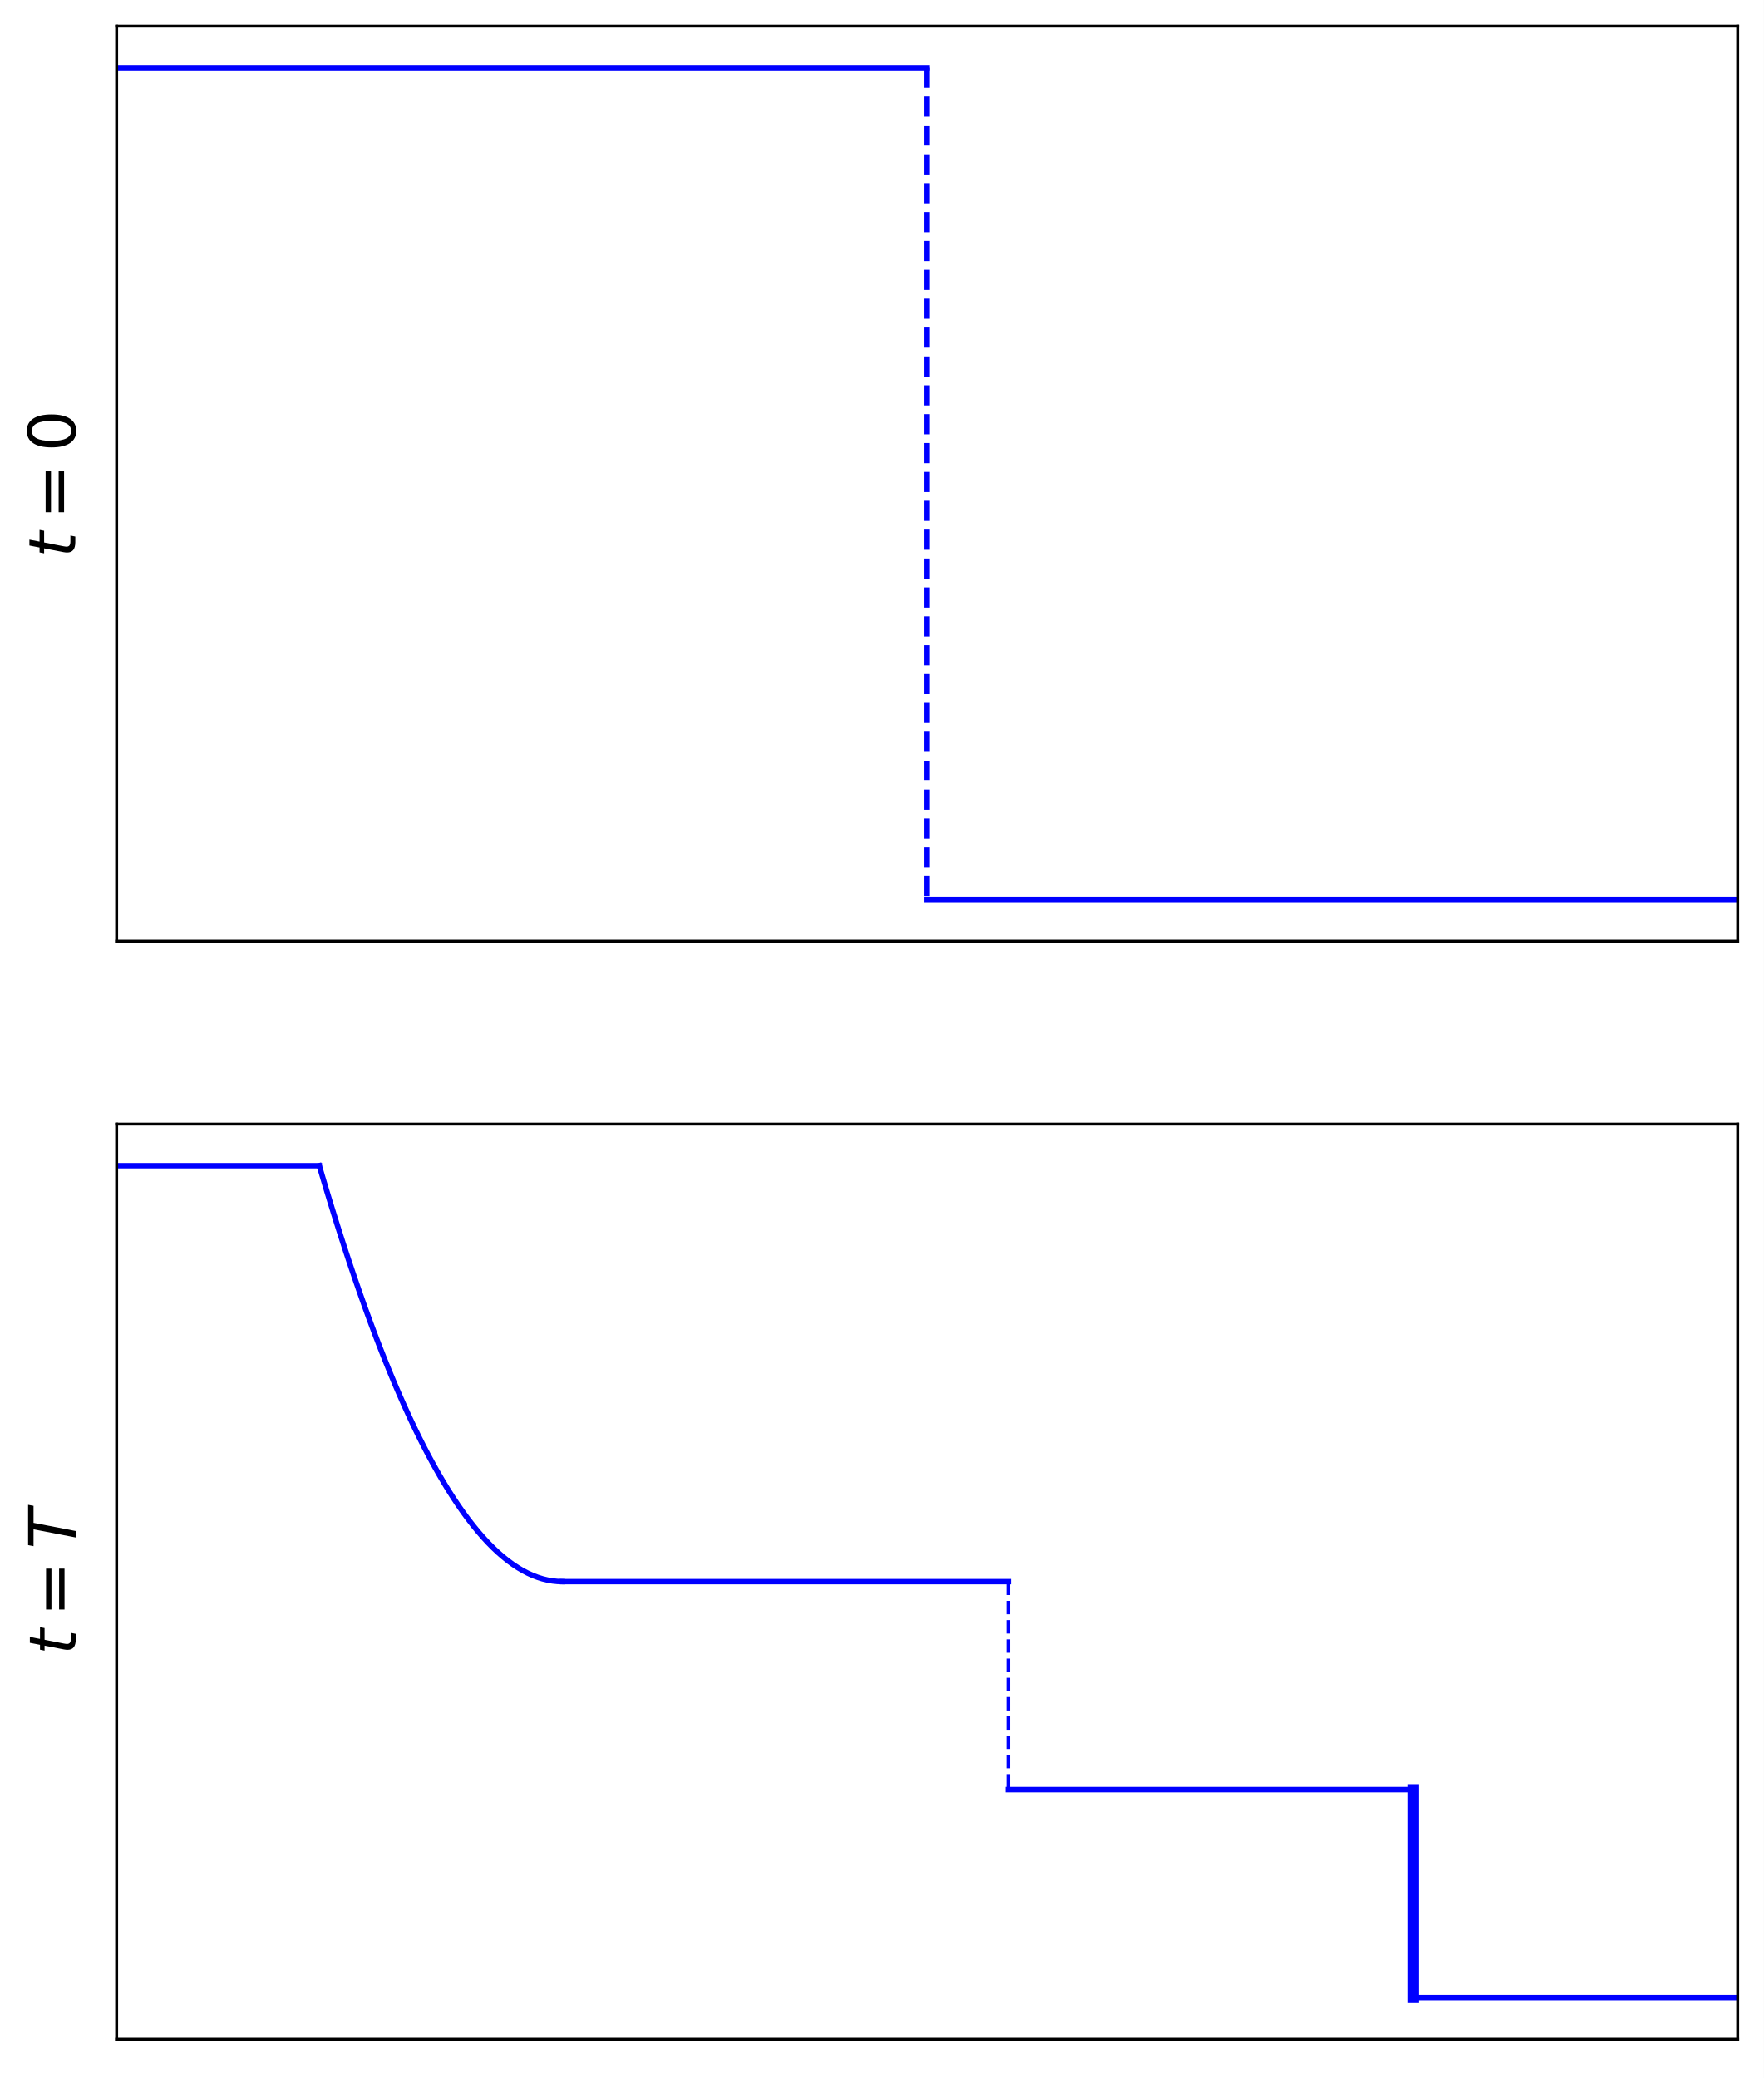
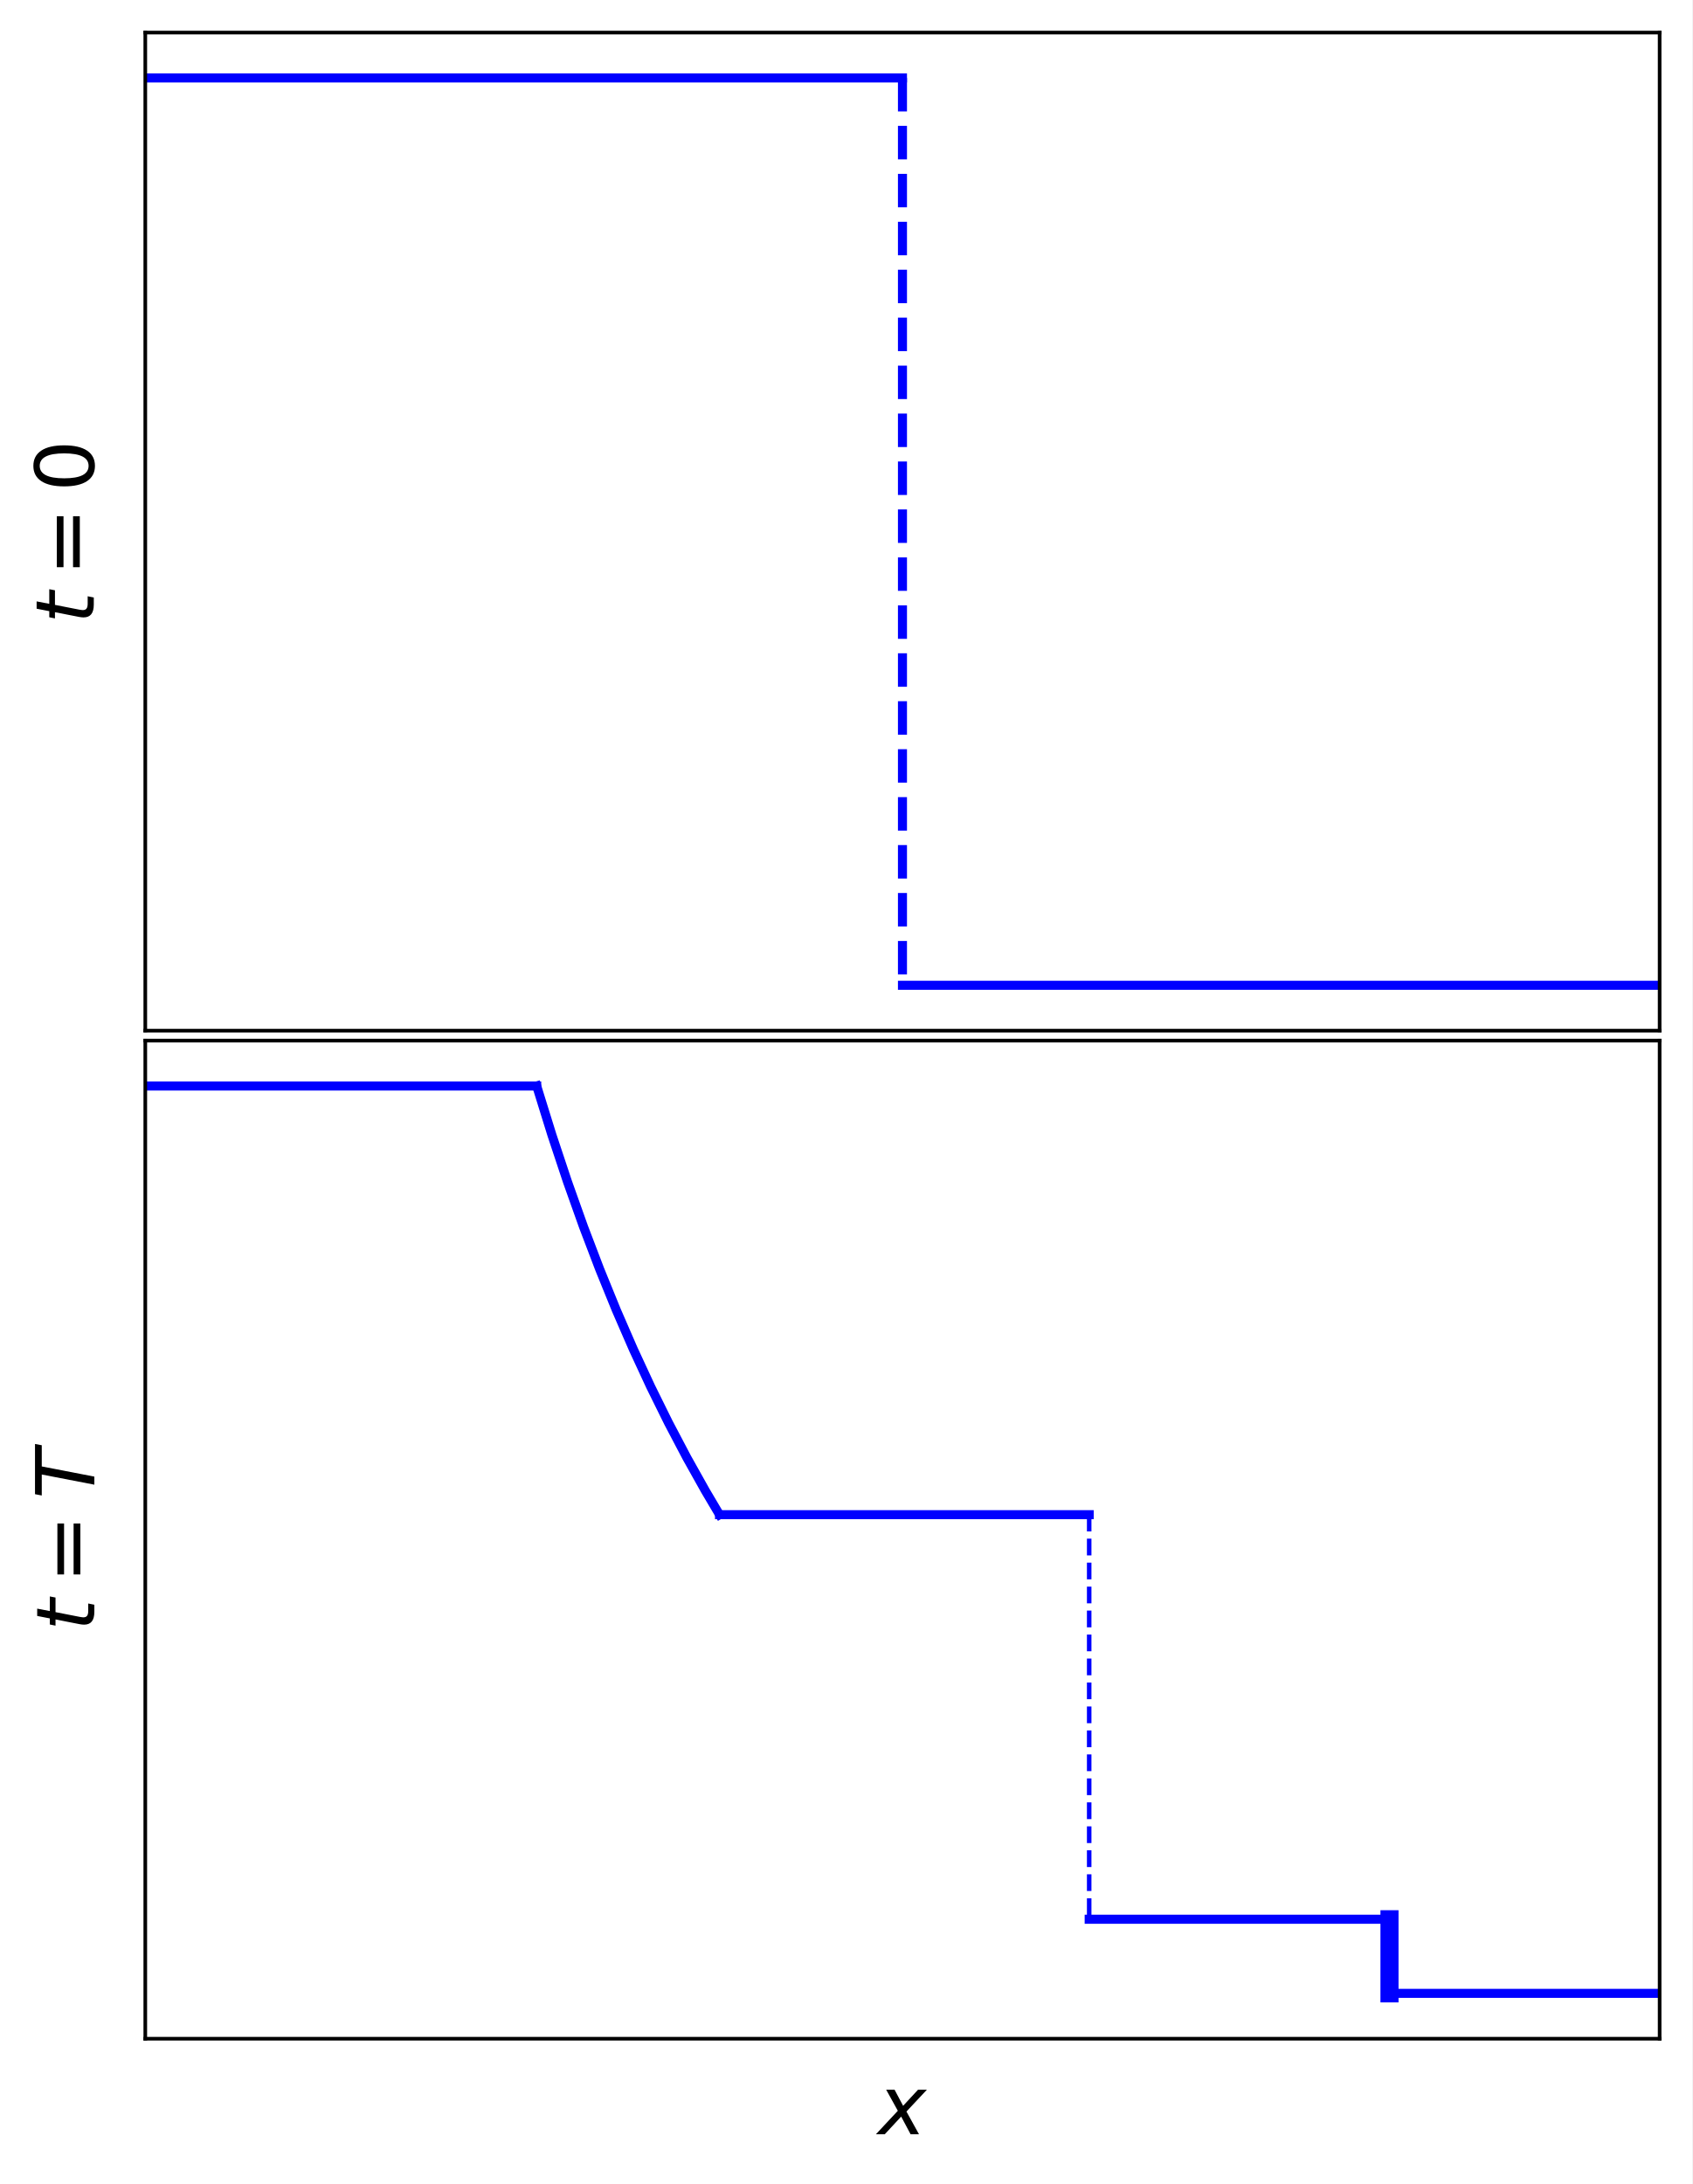
- <svg xmlns="http://www.w3.org/2000/svg" xmlns:xlink="http://www.w3.org/1999/xlink" width="485.721pt" height="572.3pt" viewBox="0 0 485.721 572.3" version="1.1">
+ <svg xmlns="http://www.w3.org/2000/svg" xmlns:xlink="http://www.w3.org/1999/xlink" width="374.121pt" height="482.841pt" viewBox="0 0 374.121 482.841" version="1.1">
  <defs>
    <style type="text/css">*{stroke-linejoin: round; stroke-linecap: butt}</style>
  </defs>
  <g id="figure_1">
    <g id="patch_1">
-       <path d="M 0 572.3  L 485.721 572.3  L 485.721 0  L 0 0  z " style="fill: #ffffff" />
+       <path d="M 0 482.841  L 374.121 482.841  L 374.121 0  L 0 0  z " style="fill: #ffffff" />
    </g>
    <g id="axes_1">
      <g id="patch_2">
-         <path d="M 32.121 259.2  L 478.521 259.2  L 478.521 7.2  L 32.121 7.2  z " style="fill: #ffffff" />
+         <path d="M 32.121 227.857  L 366.921 227.857  L 366.921 7.2  L 32.121 7.2  z " style="fill: #ffffff" />
      </g>
      <g id="matplotlib.axis_1" />
      <g id="matplotlib.axis_2">
        <g id="text_1">
-           <g transform="translate(20.87719 153.54) rotate(-90) scale(0.18 -0.18)">
+           <g transform="translate(20.87719 137.8684) rotate(-90) scale(0.18 -0.18)">
            <defs>
              <path id="DejaVuSans-Oblique-74" d="M 2706 3500  L 2619 3053  L 1472 3053  L 1100 1153  Q 1081 1047 1072 975  Q 1063 903 1063 863  Q 1063 663 1183 572  Q 1303 481 1569 481  L 2150 481  L 2053 0  L 1503 0  Q 991 0 739 200  Q 488 400 488 806  Q 488 878 497 964  Q 506 1050 525 1153  L 897 3053  L 409 3053  L 500 3500  L 978 3500  L 1172 4494  L 1747 4494  L 1556 3500  L 2706 3500  z " transform="scale(0.015625)" />
              <path id="DejaVuSans-3d" d="M 678 2906  L 4684 2906  L 4684 2381  L 678 2381  L 678 2906  z M 678 1631  L 4684 1631  L 4684 1100  L 678 1100  L 678 1631  z " transform="scale(0.015625)" />
              <path id="DejaVuSans-30" d="M 2034 4250  Q 1547 4250 1301 3770  Q 1056 3291 1056 2328  Q 1056 1369 1301 889  Q 1547 409 2034 409  Q 2525 409 2770 889  Q 3016 1369 3016 2328  Q 3016 3291 2770 3770  Q 2525 4250 2034 4250  z M 2034 4750  Q 2819 4750 3233 4129  Q 3647 3509 3647 2328  Q 3647 1150 3233 529  Q 2819 -91 2034 -91  Q 1250 -91 836 529  Q 422 1150 422 2328  Q 422 3509 836 4129  Q 1250 4750 2034 4750  z " transform="scale(0.015625)" />
            </defs>
            <use xlink:href="#DejaVuSans-Oblique-74" transform="translate(0 0.78125)" />
            <use xlink:href="#DejaVuSans-3d" transform="translate(58.69141 0.78125)" />
            <use xlink:href="#DejaVuSans-30" transform="translate(161.9629 0.78125)" />
          </g>
        </g>
      </g>
      <g id="line2d_1">
-         <path d="M 32.121 18.655  L 255.321 18.655  " clip-path="url(#pb160a9c7f2)" style="fill: none; stroke: #0000ff; stroke-width: 1.5; stroke-linecap: square" />
+         <path d="M 32.121 17.23  L 199.521 17.23  " clip-path="url(#pf982f85f05)" style="fill: none; stroke: #0000ff; stroke-width: 2; stroke-linecap: square" />
      </g>
      <g id="line2d_2">
-         <path d="M 255.321 18.655  L 255.321 247.745  " clip-path="url(#pb160a9c7f2)" style="fill: none; stroke-dasharray: 5.55,2.4; stroke-dashoffset: 0; stroke: #0000ff; stroke-width: 1.5" />
+         <path d="M 199.521 17.23  L 199.521 217.827  " clip-path="url(#pf982f85f05)" style="fill: none; stroke-dasharray: 7.4,3.2; stroke-dashoffset: 0; stroke: #0000ff; stroke-width: 2" />
      </g>
      <g id="line2d_3">
-         <path d="M 255.321 247.745  L 478.521 247.745  " clip-path="url(#pb160a9c7f2)" style="fill: none; stroke: #0000ff; stroke-width: 1.5; stroke-linecap: square" />
+         <path d="M 199.521 217.827  L 366.921 217.827  " clip-path="url(#pf982f85f05)" style="fill: none; stroke: #0000ff; stroke-width: 2; stroke-linecap: square" />
      </g>
      <g id="patch_3">
-         <path d="M 32.121 259.2  L 32.121 7.2  " style="fill: none; stroke: #000000; stroke-width: 0.8; stroke-linejoin: miter; stroke-linecap: square" />
+         <path d="M 32.121 227.857  L 32.121 7.2  " style="fill: none; stroke: #000000; stroke-width: 0.8; stroke-linejoin: miter; stroke-linecap: square" />
      </g>
      <g id="patch_4">
-         <path d="M 478.521 259.2  L 478.521 7.2  " style="fill: none; stroke: #000000; stroke-width: 0.8; stroke-linejoin: miter; stroke-linecap: square" />
+         <path d="M 366.921 227.857  L 366.921 7.2  " style="fill: none; stroke: #000000; stroke-width: 0.8; stroke-linejoin: miter; stroke-linecap: square" />
      </g>
      <g id="patch_5">
-         <path d="M 32.121 259.2  L 478.521 259.2  " style="fill: none; stroke: #000000; stroke-width: 0.8; stroke-linejoin: miter; stroke-linecap: square" />
+         <path d="M 32.121 227.857  L 366.921 227.857  " style="fill: none; stroke: #000000; stroke-width: 0.8; stroke-linejoin: miter; stroke-linecap: square" />
      </g>
      <g id="patch_6">
-         <path d="M 32.121 7.2  L 478.521 7.2  " style="fill: none; stroke: #000000; stroke-width: 0.8; stroke-linejoin: miter; stroke-linecap: square" />
+         <path d="M 32.121 7.2  L 366.921 7.2  " style="fill: none; stroke: #000000; stroke-width: 0.8; stroke-linejoin: miter; stroke-linecap: square" />
      </g>
    </g>
    <g id="axes_2">
      <g id="patch_7">
-         <path d="M 32.121 561.6  L 478.521 561.6  L 478.521 309.6  L 32.121 309.6  z " style="fill: #ffffff" />
+         <path d="M 32.121 450.72  L 366.921 450.72  L 366.921 230.063  L 32.121 230.063  z " style="fill: #ffffff" />
      </g>
-       <g id="matplotlib.axis_3" />
+       <g id="matplotlib.axis_3">
+         <g id="text_2">
+           <g transform="translate(194.1206 471.8972) scale(0.18 -0.18)">
+             <defs>
+               <path id="DejaVuSans-Oblique-78" d="M 3841 3500  L 2234 1784  L 3219 0  L 2559 0  L 1819 1388  L 531 0  L -166 0  L 1556 1844  L 641 3500  L 1300 3500  L 1972 2234  L 3144 3500  L 3841 3500  z " transform="scale(0.015625)" />
+             </defs>
+             <use xlink:href="#DejaVuSans-Oblique-78" transform="translate(0 0.3125)" />
+           </g>
+         </g>
+       </g>
      <g id="matplotlib.axis_4">
-         <g id="text_2">
-           <g transform="translate(20.87719 455.76) rotate(-90) scale(0.18 -0.18)">
+         <g id="text_3">
+           <g transform="translate(20.87719 360.5516) rotate(-90) scale(0.18 -0.18)">
            <defs>
              <path id="DejaVuSans-Oblique-54" d="M 378 4666  L 4325 4666  L 4225 4134  L 2559 4134  L 1759 0  L 1125 0  L 1925 4134  L 275 4134  L 378 4666  z " transform="scale(0.015625)" />
            </defs>
            <use xlink:href="#DejaVuSans-Oblique-74" transform="translate(0 0.09375)" />
            <use xlink:href="#DejaVuSans-3d" transform="translate(58.69141 0.09375)" />
            <use xlink:href="#DejaVuSans-Oblique-54" transform="translate(161.9629 0.09375)" />
          </g>
        </g>
      </g>
      <g id="line2d_4">
-         <path d="M 32.121 321.055  L 87.921 321.055  " clip-path="url(#pb228bc0010)" style="fill: none; stroke: #0000ff; stroke-width: 1.5; stroke-linecap: square" />
+         <path d="M 32.121 240.093  L 118.659 240.093  " clip-path="url(#p5b3ab0bccf)" style="fill: none; stroke: #0000ff; stroke-width: 2; stroke-linecap: square" />
      </g>
      <g id="line2d_5">
-         <path d="M 87.921 321.055  L 89.287 325.682  L 90.654 330.214  L 92.02 334.651  L 93.387 338.993  L 94.753 343.238  L 96.12 347.389  L 97.486 351.444  L 98.853 355.404  L 100.219 359.268  L 101.586 363.037  L 102.952 366.711  L 104.319 370.289  L 105.686 373.771  L 107.052 377.158  L 108.419 380.45  L 109.785 383.647  L 111.152 386.748  L 112.518 389.753  L 113.885 392.663  L 115.251 395.478  L 116.618 398.197  L 117.984 400.821  L 119.351 403.35  L 120.717 405.783  L 122.084 408.121  L 123.45 410.363  L 124.817 412.51  L 126.183 414.561  L 127.55 416.517  L 128.917 418.378  L 130.283 420.143  L 131.65 421.813  L 133.016 423.387  L 134.383 424.866  L 135.749 426.249  L 137.116 427.537  L 138.482 428.73  L 139.849 429.827  L 141.215 430.829  L 142.582 431.736  L 143.948 432.547  L 145.315 433.262  L 146.681 433.883  L 148.048 434.407  L 149.415 434.837  L 150.781 435.171  L 152.148 435.409  L 153.514 435.552  L 154.881 435.6  " clip-path="url(#pb228bc0010)" style="fill: none; stroke: #0000ff; stroke-width: 1.5; stroke-linecap: square" />
+         <path d="M 118.659 240.093  L 122.014 250.9  L 125.442 261.208  L 128.991 271.174  L 132.581 280.598  L 136.263 289.644  L 140.02 298.292  L 143.834 306.524  L 147.783 314.523  L 151.863 322.278  L 155.945 329.568  L 159.077 334.869  L 159.077 334.869  " clip-path="url(#p5b3ab0bccf)" style="fill: none; stroke: #0000ff; stroke-width: 2; stroke-linecap: square" />
      </g>
      <g id="line2d_6">
-         <path d="M 154.881 435.6  L 277.641 435.6  " clip-path="url(#pb228bc0010)" style="fill: none; stroke: #0000ff; stroke-width: 1.5; stroke-linecap: square" />
+         <path d="M 159.077 334.869  L 240.803 334.869  " clip-path="url(#p5b3ab0bccf)" style="fill: none; stroke: #0000ff; stroke-width: 2; stroke-linecap: square" />
      </g>
      <g id="line2d_7">
-         <path d="M 277.641 492.873  L 389.241 492.873  " clip-path="url(#pb228bc0010)" style="fill: none; stroke: #0000ff; stroke-width: 1.5; stroke-linecap: square" />
+         <path d="M 240.803 424.308  L 307.197 424.308  " clip-path="url(#p5b3ab0bccf)" style="fill: none; stroke: #0000ff; stroke-width: 2; stroke-linecap: square" />
      </g>
      <g id="line2d_8">
-         <path d="M 389.241 550.145  L 478.521 550.145  " clip-path="url(#pb228bc0010)" style="fill: none; stroke: #0000ff; stroke-width: 1.5; stroke-linecap: square" />
+         <path d="M 307.197 440.69  L 366.921 440.69  " clip-path="url(#p5b3ab0bccf)" style="fill: none; stroke: #0000ff; stroke-width: 2; stroke-linecap: square" />
      </g>
      <g id="line2d_9">
-         <path d="M 277.641 435.6  L 277.641 492.873  " clip-path="url(#pb228bc0010)" style="fill: none; stroke-dasharray: 3.7,1.6; stroke-dashoffset: 0; stroke: #0000ff" />
+         <path d="M 240.803 334.869  L 240.803 424.308  " clip-path="url(#p5b3ab0bccf)" style="fill: none; stroke-dasharray: 3.7,1.6; stroke-dashoffset: 0; stroke: #0000ff" />
      </g>
      <g id="line2d_10">
-         <path d="M 389.241 492.873  L 389.241 550.145  " clip-path="url(#pb228bc0010)" style="fill: none; stroke: #0000ff; stroke-width: 3; stroke-linecap: square" />
+         <path d="M 307.197 424.308  L 307.197 440.69  " clip-path="url(#p5b3ab0bccf)" style="fill: none; stroke: #0000ff; stroke-width: 4; stroke-linecap: square" />
      </g>
      <g id="patch_8">
-         <path d="M 32.121 561.6  L 32.121 309.6  " style="fill: none; stroke: #000000; stroke-width: 0.8; stroke-linejoin: miter; stroke-linecap: square" />
+         <path d="M 32.121 450.72  L 32.121 230.063  " style="fill: none; stroke: #000000; stroke-width: 0.8; stroke-linejoin: miter; stroke-linecap: square" />
      </g>
      <g id="patch_9">
-         <path d="M 478.521 561.6  L 478.521 309.6  " style="fill: none; stroke: #000000; stroke-width: 0.8; stroke-linejoin: miter; stroke-linecap: square" />
+         <path d="M 366.921 450.72  L 366.921 230.063  " style="fill: none; stroke: #000000; stroke-width: 0.8; stroke-linejoin: miter; stroke-linecap: square" />
      </g>
      <g id="patch_10">
-         <path d="M 32.121 561.6  L 478.521 561.6  " style="fill: none; stroke: #000000; stroke-width: 0.8; stroke-linejoin: miter; stroke-linecap: square" />
+         <path d="M 32.121 450.72  L 366.921 450.72  " style="fill: none; stroke: #000000; stroke-width: 0.8; stroke-linejoin: miter; stroke-linecap: square" />
      </g>
      <g id="patch_11">
-         <path d="M 32.121 309.6  L 478.521 309.6  " style="fill: none; stroke: #000000; stroke-width: 0.8; stroke-linejoin: miter; stroke-linecap: square" />
+         <path d="M 32.121 230.063  L 366.921 230.063  " style="fill: none; stroke: #000000; stroke-width: 0.8; stroke-linejoin: miter; stroke-linecap: square" />
      </g>
    </g>
  </g>
  <defs>
-     <clipPath id="pb160a9c7f2">
-       <rect x="32.121" y="7.2" width="446.4" height="252" />
+     <clipPath id="pf982f85f05">
+       <rect x="32.121" y="7.2" width="334.8" height="220.657" />
    </clipPath>
-     <clipPath id="pb228bc0010">
-       <rect x="32.121" y="309.6" width="446.4" height="252" />
+     <clipPath id="p5b3ab0bccf">
+       <rect x="32.121" y="230.063" width="334.8" height="220.657" />
    </clipPath>
  </defs>
</svg>
